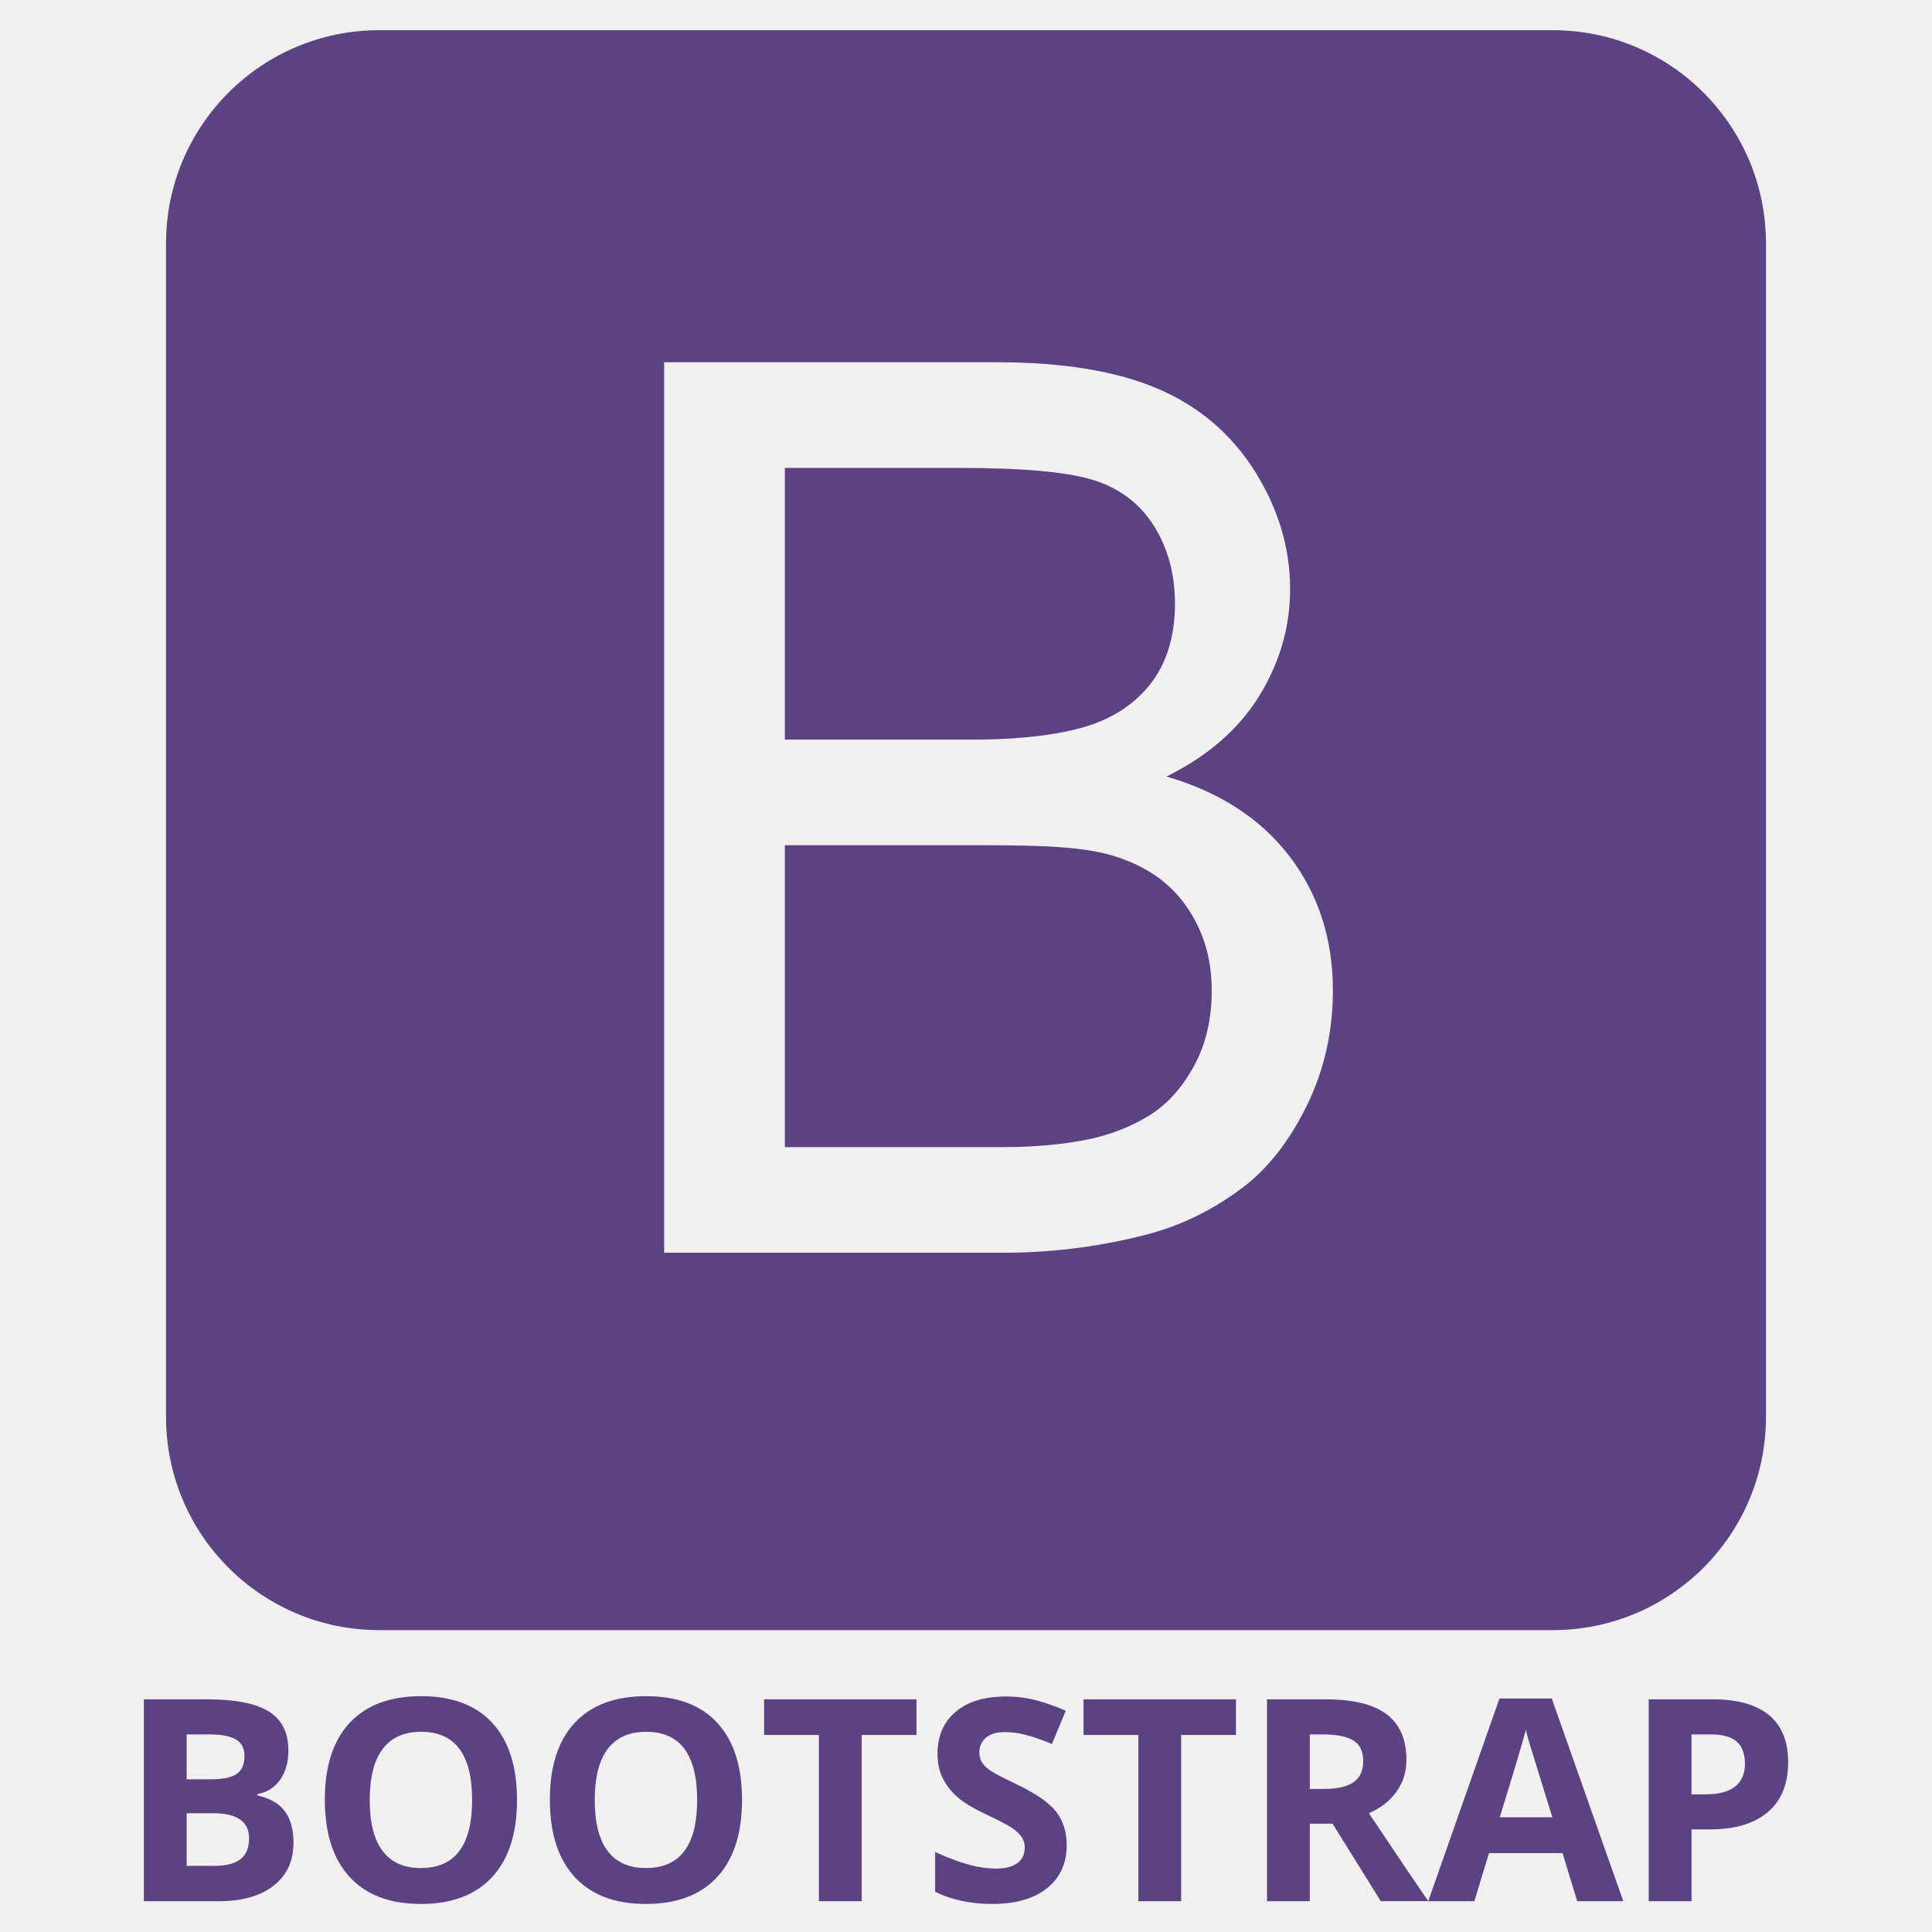
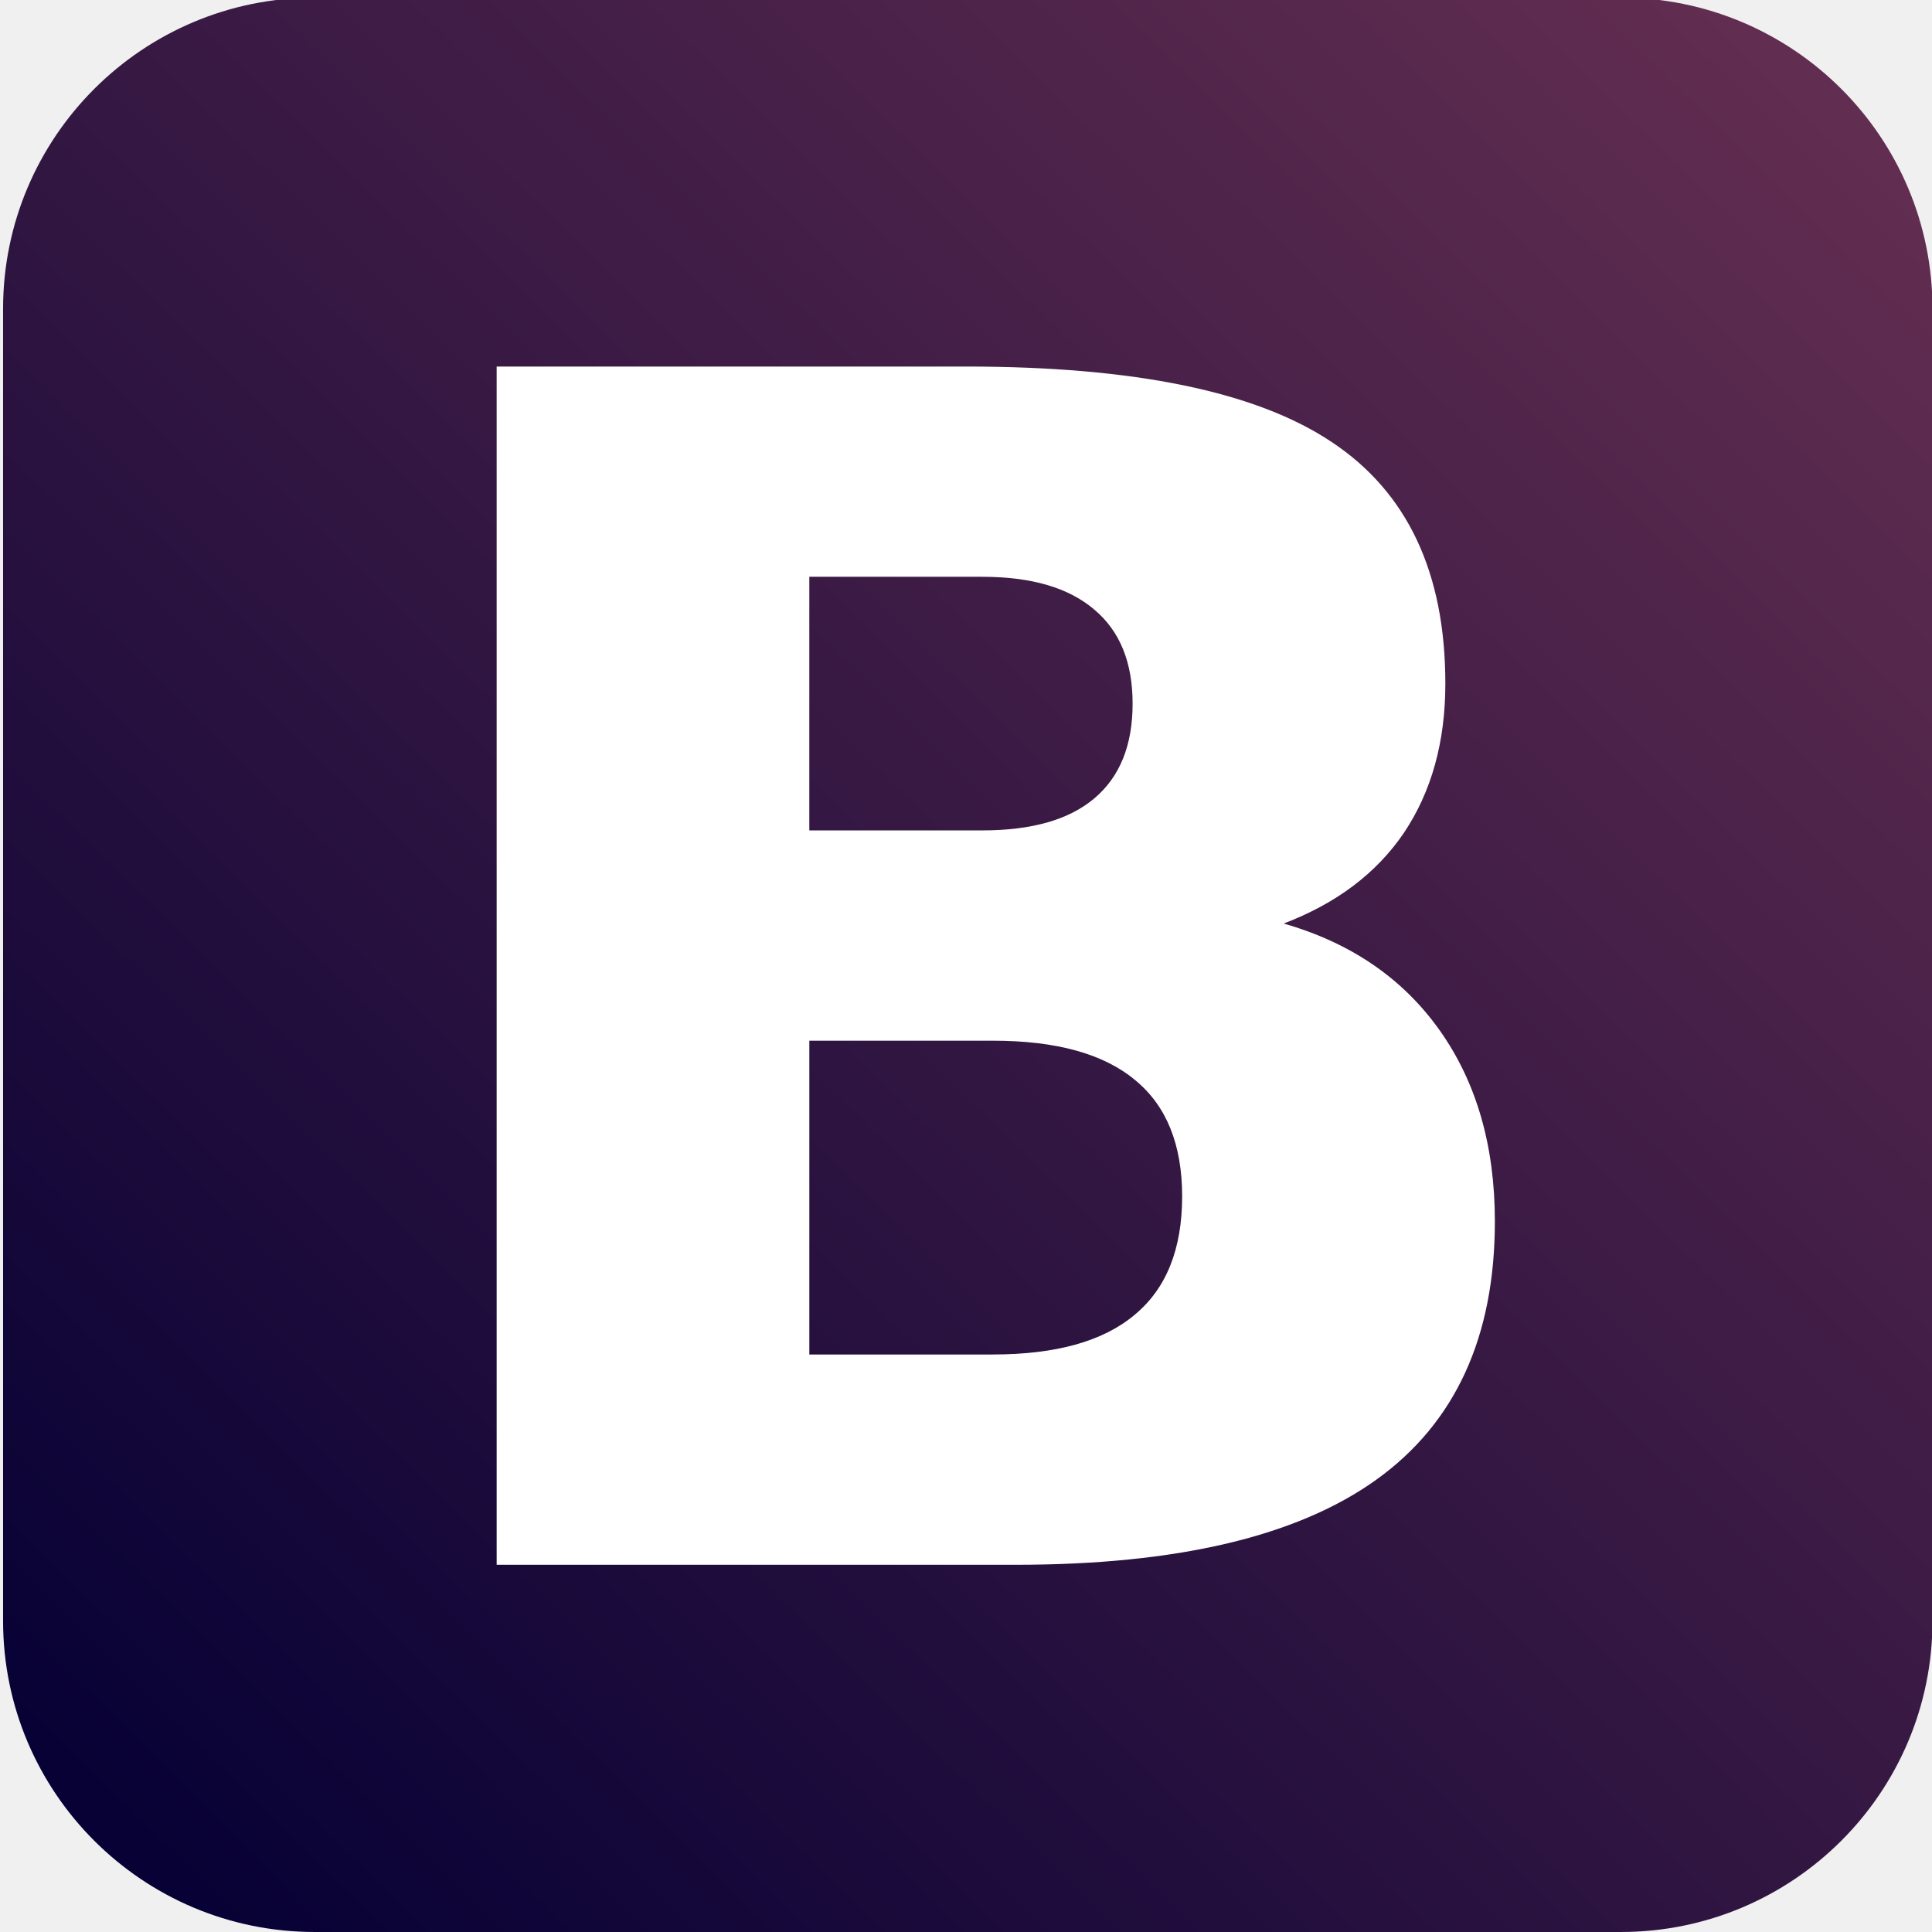
- <svg xmlns="http://www.w3.org/2000/svg" viewBox="0 0 128 128" id="bootstrap">
-   <path fill="#5B4282" d="M9.531 112.586h4.161c1.896 0 3.273.27 4.129.81.857.54 1.285 1.398 1.285 2.575 0 .799-.188 1.454-.563 1.966s-.874.82-1.496.924v.091c.848.189 1.459.543 1.834 1.061s.563 1.207.563 2.067c0 1.22-.44 2.171-1.322 2.854-.881.683-2.078 1.024-3.59 1.024h-5.001v-13.372zm2.835 5.296h1.646c.768 0 1.325-.119 1.669-.356.345-.238.517-.631.517-1.18 0-.512-.187-.879-.562-1.102s-.968-.334-1.779-.334h-1.491v2.972zm0 2.25v3.485h1.848c.78 0 1.356-.149 1.729-.448s.558-.756.558-1.372c0-1.109-.793-1.665-2.378-1.665h-1.757zM34.252 119.254c0 2.213-.549 3.915-1.646 5.104s-2.67 1.784-4.719 1.784-3.622-.595-4.719-1.784c-1.098-1.189-1.646-2.896-1.646-5.122s.55-3.925 1.651-5.099 2.678-1.761 4.733-1.761 3.626.592 4.715 1.774c1.087 1.183 1.631 2.885 1.631 5.104zm-9.758 0c0 1.494.283 2.619.851 3.375.567.756 1.414 1.134 2.542 1.134 2.262 0 3.393-1.503 3.393-4.509 0-3.012-1.125-4.518-3.375-4.518-1.128 0-1.979.379-2.552 1.139s-.859 1.885-.859 3.379zM49.161 119.254c0 2.213-.549 3.915-1.646 5.104s-2.67 1.784-4.719 1.784-3.622-.595-4.719-1.784c-1.098-1.189-1.646-2.896-1.646-5.122s.55-3.925 1.651-5.099 2.678-1.761 4.733-1.761 3.626.592 4.715 1.774c1.086 1.183 1.631 2.885 1.631 5.104zm-9.759 0c0 1.494.283 2.619.851 3.375.567.756 1.414 1.134 2.542 1.134 2.262 0 3.393-1.503 3.393-4.509 0-3.012-1.125-4.518-3.375-4.518-1.128 0-1.979.379-2.552 1.139s-.859 1.885-.859 3.379zM57.09 125.958h-2.835v-11.012h-3.631v-2.36h10.097v2.36h-3.631v11.012zM70.671 122.245c0 1.208-.434 2.159-1.303 2.854-.869.695-2.078 1.043-3.626 1.043-1.427 0-2.689-.269-3.786-.805v-2.634c.902.402 1.666.686 2.291.851s1.196.247 1.715.247c.622 0 1.099-.119 1.431-.356.333-.238.499-.591.499-1.061 0-.262-.073-.495-.219-.7-.146-.204-.361-.401-.645-.59s-.861-.491-1.733-.905c-.817-.384-1.43-.753-1.838-1.107-.409-.354-.735-.765-.979-1.234-.244-.47-.366-1.019-.366-1.646 0-1.183.401-2.113 1.203-2.79s1.91-1.015 3.325-1.015c.695 0 1.358.082 1.989.247.631.165 1.291.396 1.98.695l-.915 2.204c-.713-.292-1.303-.497-1.77-.613-.467-.116-.925-.174-1.376-.174-.537 0-.948.125-1.235.375-.287.25-.43.576-.43.979 0 .25.058.468.174.654.116.186.3.366.553.54.253.174.852.486 1.797.938 1.25.598 2.107 1.197 2.57 1.797s.694 1.334.694 2.206zM78.254 125.958h-2.835v-11.012h-3.631v-2.36h10.097v2.36h-3.631v11.012zM86.778 120.827v5.131h-2.835v-13.372h3.896c1.817 0 3.161.331 4.033.992.872.662 1.308 1.667 1.308 3.014 0 .787-.216 1.486-.649 2.099s-1.046 1.093-1.838 1.44c2.012 3.006 3.323 4.948 3.933 5.826h-3.146l-3.192-5.131h-1.51zm0-2.305h.915c.896 0 1.558-.149 1.985-.448s.64-.769.64-1.409c0-.634-.218-1.085-.654-1.354-.436-.268-1.111-.402-2.026-.402h-.86v3.613zM104.494 125.958l-.97-3.183h-4.875l-.97 3.183h-3.055l4.719-13.426h3.466l4.738 13.426h-3.053zm-1.647-5.561c-.896-2.884-1.401-4.515-1.514-4.893-.113-.378-.193-.677-.242-.896-.201.78-.777 2.71-1.729 5.789h3.485zM118.469 116.757c0 1.439-.45 2.54-1.349 3.301-.899.763-2.178 1.144-3.837 1.144h-1.216v4.756h-2.835v-13.372h4.271c1.622 0 2.855.349 3.7 1.047.844.699 1.266 1.74 1.266 3.124zm-6.402 2.122h.933c.872 0 1.524-.172 1.957-.517.433-.345.649-.846.649-1.504 0-.665-.182-1.156-.544-1.473-.363-.317-.932-.476-1.706-.476h-1.29v3.97zM73.951 56.759c-1.983-.653-4.838-.759-8.565-.759h-13.386v20h14.424c2.502 0 4.259-.249 5.271-.437 1.783-.318 3.274-.93 4.472-1.676 1.198-.744 2.183-1.869 2.955-3.293.771-1.424 1.158-3.087 1.158-4.951 0-2.184-.559-3.98-1.677-5.59-1.117-1.611-2.668-2.642-4.652-3.294zM71.895 48.147c1.97-.586 3.455-1.646 4.452-3.003.999-1.357 1.498-3.103 1.498-5.154 0-1.943-.466-3.675-1.398-5.154-.932-1.478-2.263-2.481-3.992-3.027-1.732-.544-4.7-.809-8.906-.809h-11.549v18h12.507c3.435 0 5.897-.399 7.388-.853zM117 16.126c0-7.802-6.325-14.126-14.127-14.126h-77.746c-7.802 0-14.127 6.324-14.127 14.126v77.748c0 7.802 6.325 14.126 14.127 14.126h77.746c7.802 0 14.127-6.324 14.127-14.126v-77.748zm-30.43 57.144c-1.157 2.356-2.589 4.173-4.292 5.451-1.704 1.277-3.841 2.446-6.41 3.098-2.569.653-5.717 1.181-9.444 1.181h-22.424v-59h22.065c4.473 0 8.059.62 10.761 1.804 2.703 1.185 4.818 3.021 6.351 5.483 1.53 2.463 2.296 5.046 2.296 7.735 0 2.502-.68 4.861-2.036 7.071-1.358 2.21-3.408 3.995-6.15 5.352 3.54 1.038 6.263 2.811 8.166 5.313 1.903 2.503 2.855 5.458 2.855 8.866-.001 2.742-.579 5.291-1.738 7.646z" />
+ <svg xmlns="http://www.w3.org/2000/svg" width="64" height="64" viewBox="0 0 32 32">
+   <defs>
+     <linearGradient x1="262.624" y1="547.206" x2="375.377" y2="432.484" id="A" gradientUnits="userSpaceOnUse">
+       <stop offset="0" stop-color="#070135" />
+       <stop offset="1" stop-color="#612d50" />
+     </linearGradient>
+   </defs>
+   <g transform="matrix(.249635 0 0 .249239 -63.66571 -106.0466)">
+     <rect width="128.016" height="128.546" ry="20.68" x="255.239" y="425.326" fill="url(#A)" />
+     <path d="M320.213 480.665c3.27 0 5.748-.7 7.437-2.133s2.533-3.52 2.533-6.293c0-2.738-.844-4.818-2.533-6.24-1.7-1.458-4.168-2.187-7.437-2.187h-11.48v16.854h11.48m.7 34.827c4.167 0 7.293-.87 9.377-2.613 2.12-1.742 3.18-4.373 3.18-7.893 0-3.45-1.042-6.027-3.126-7.733-2.084-1.742-5.227-2.613-9.43-2.613h-12.18v20.854h12.18m19.293-28.64c4.455 1.28 7.904 3.645 10.347 7.093s3.664 7.68 3.665 12.694c0 7.68-2.623 13.405-7.868 17.174s-13.22 5.653-23.927 5.653h-34.436V449.84h31.15c11.173 0 19.257 1.67 24.25 5.013 5.03 3.342 7.545 8.694 7.545 16.054 0 3.876-.916 7.182-2.748 9.92-1.832 2.702-4.5 4.7-7.976 6.027" fill="#fff" />
+   </g>
</svg>
